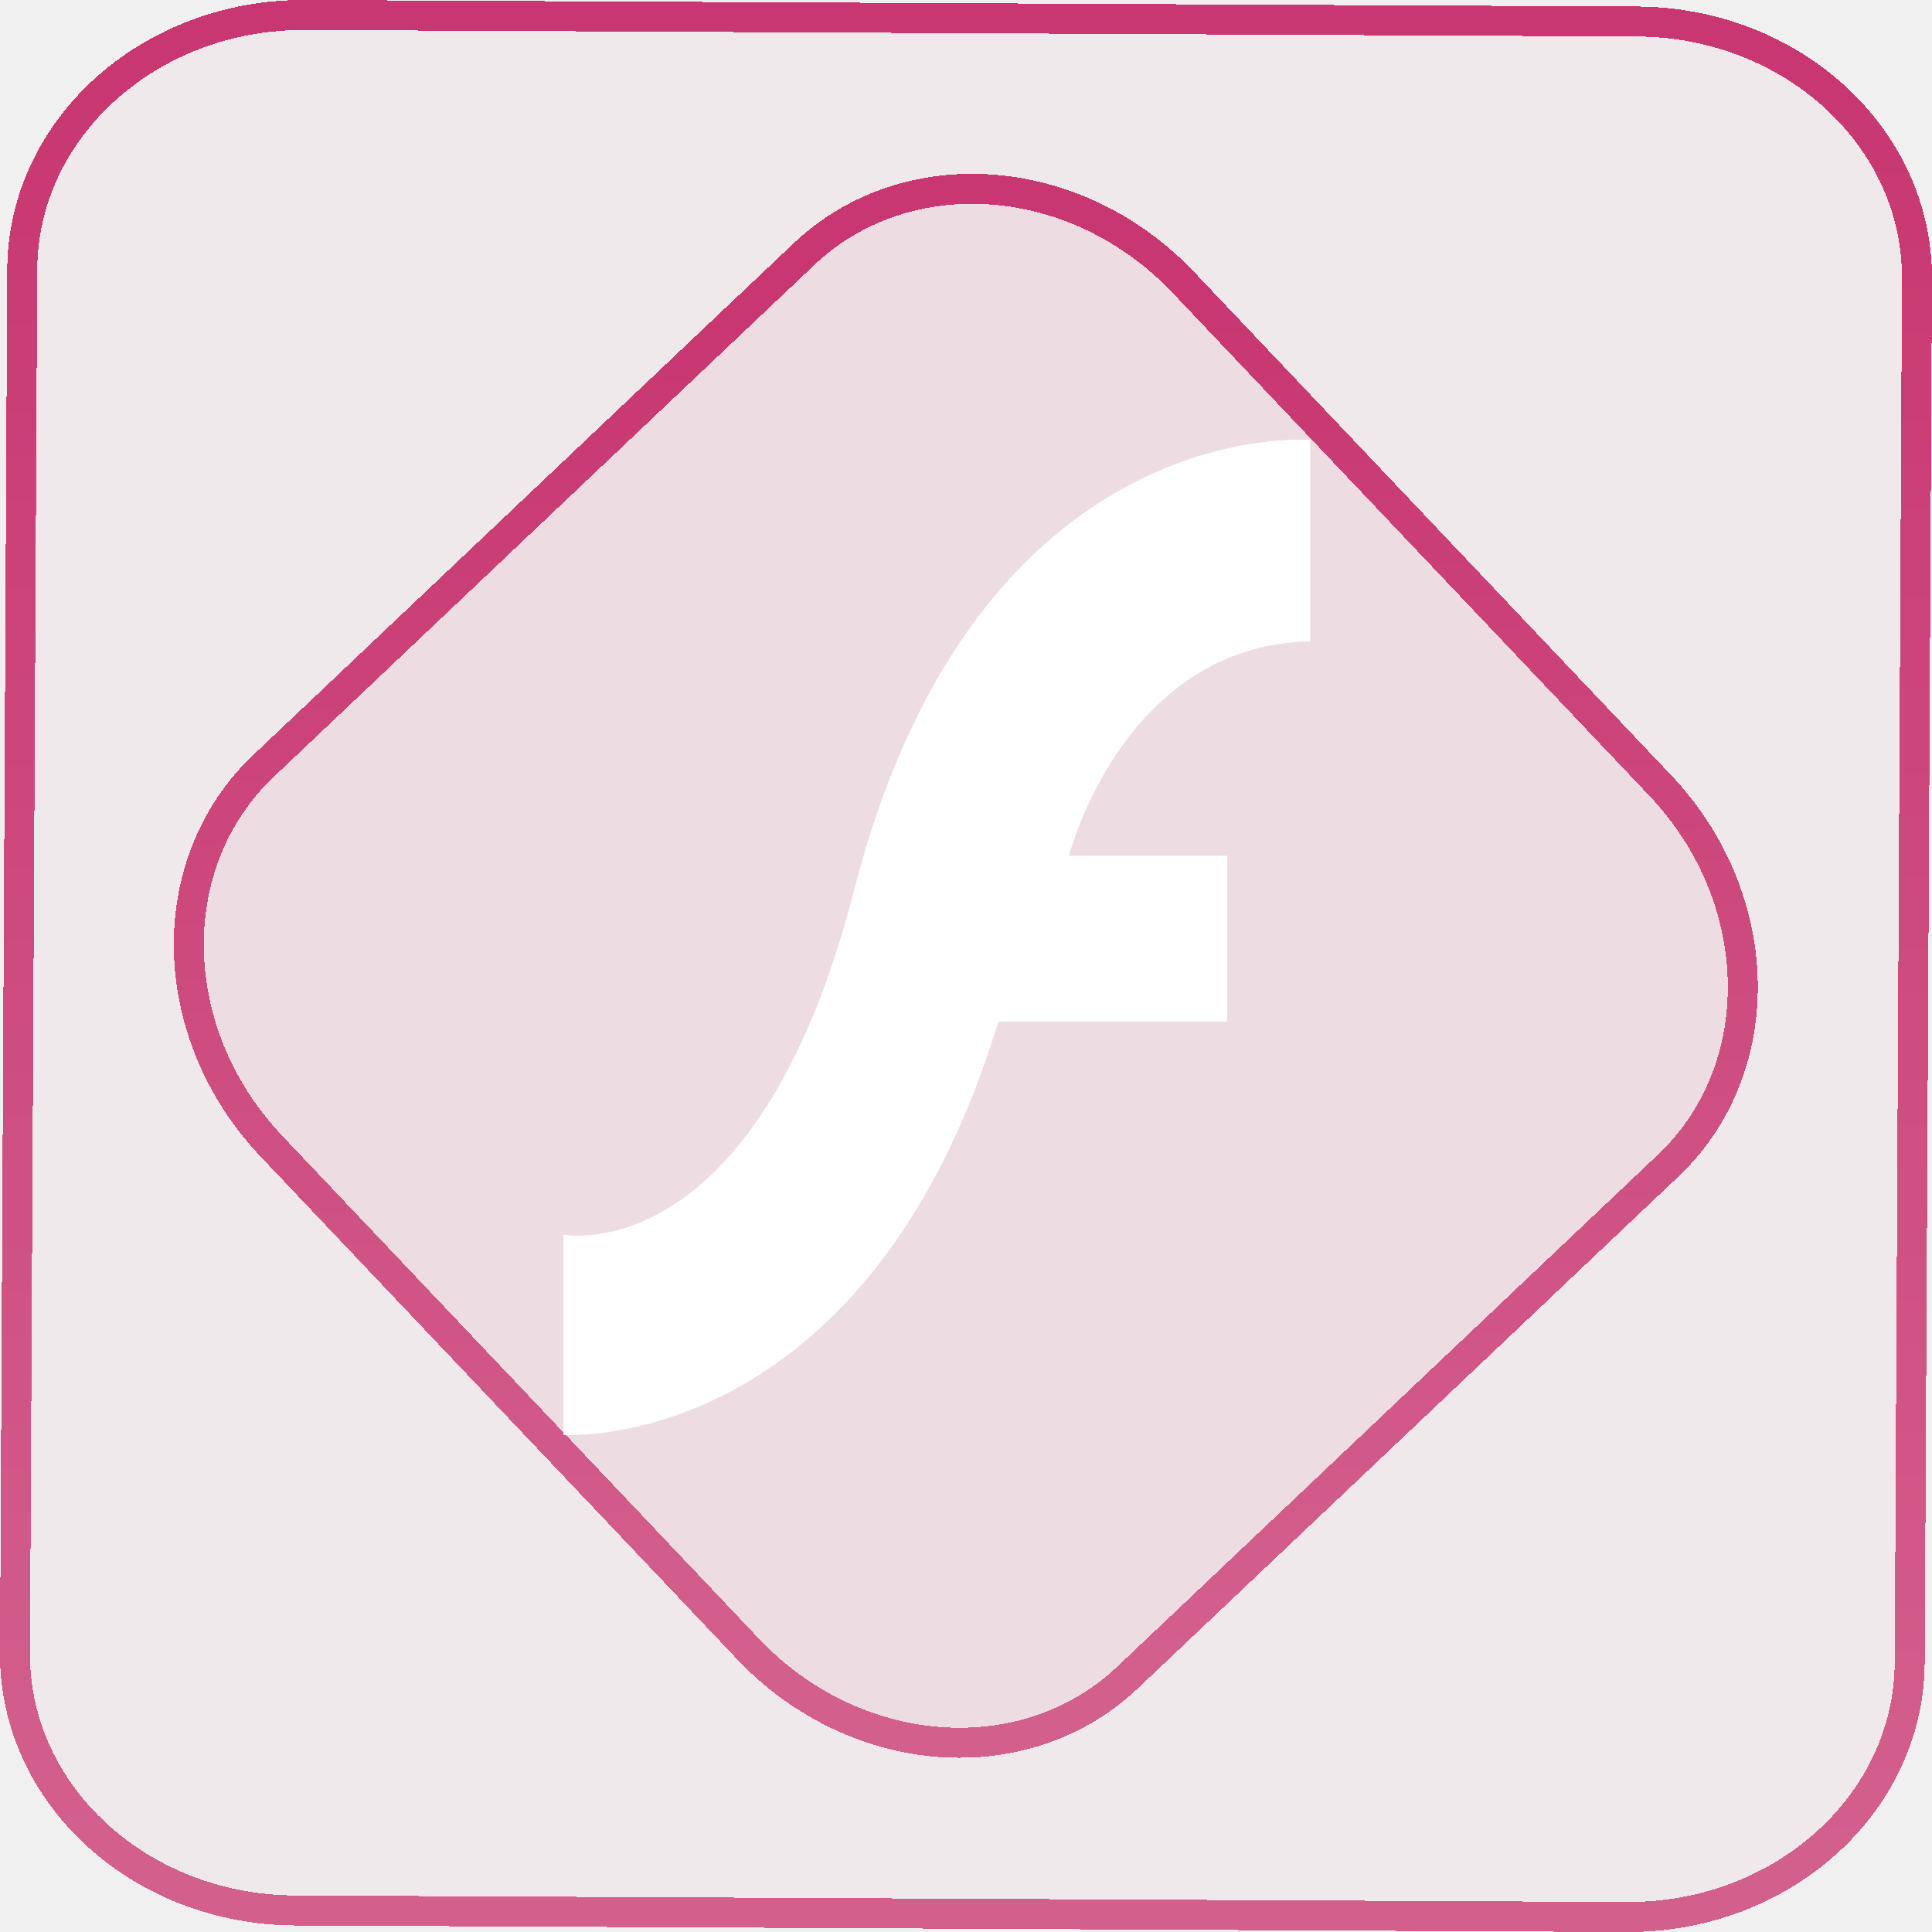
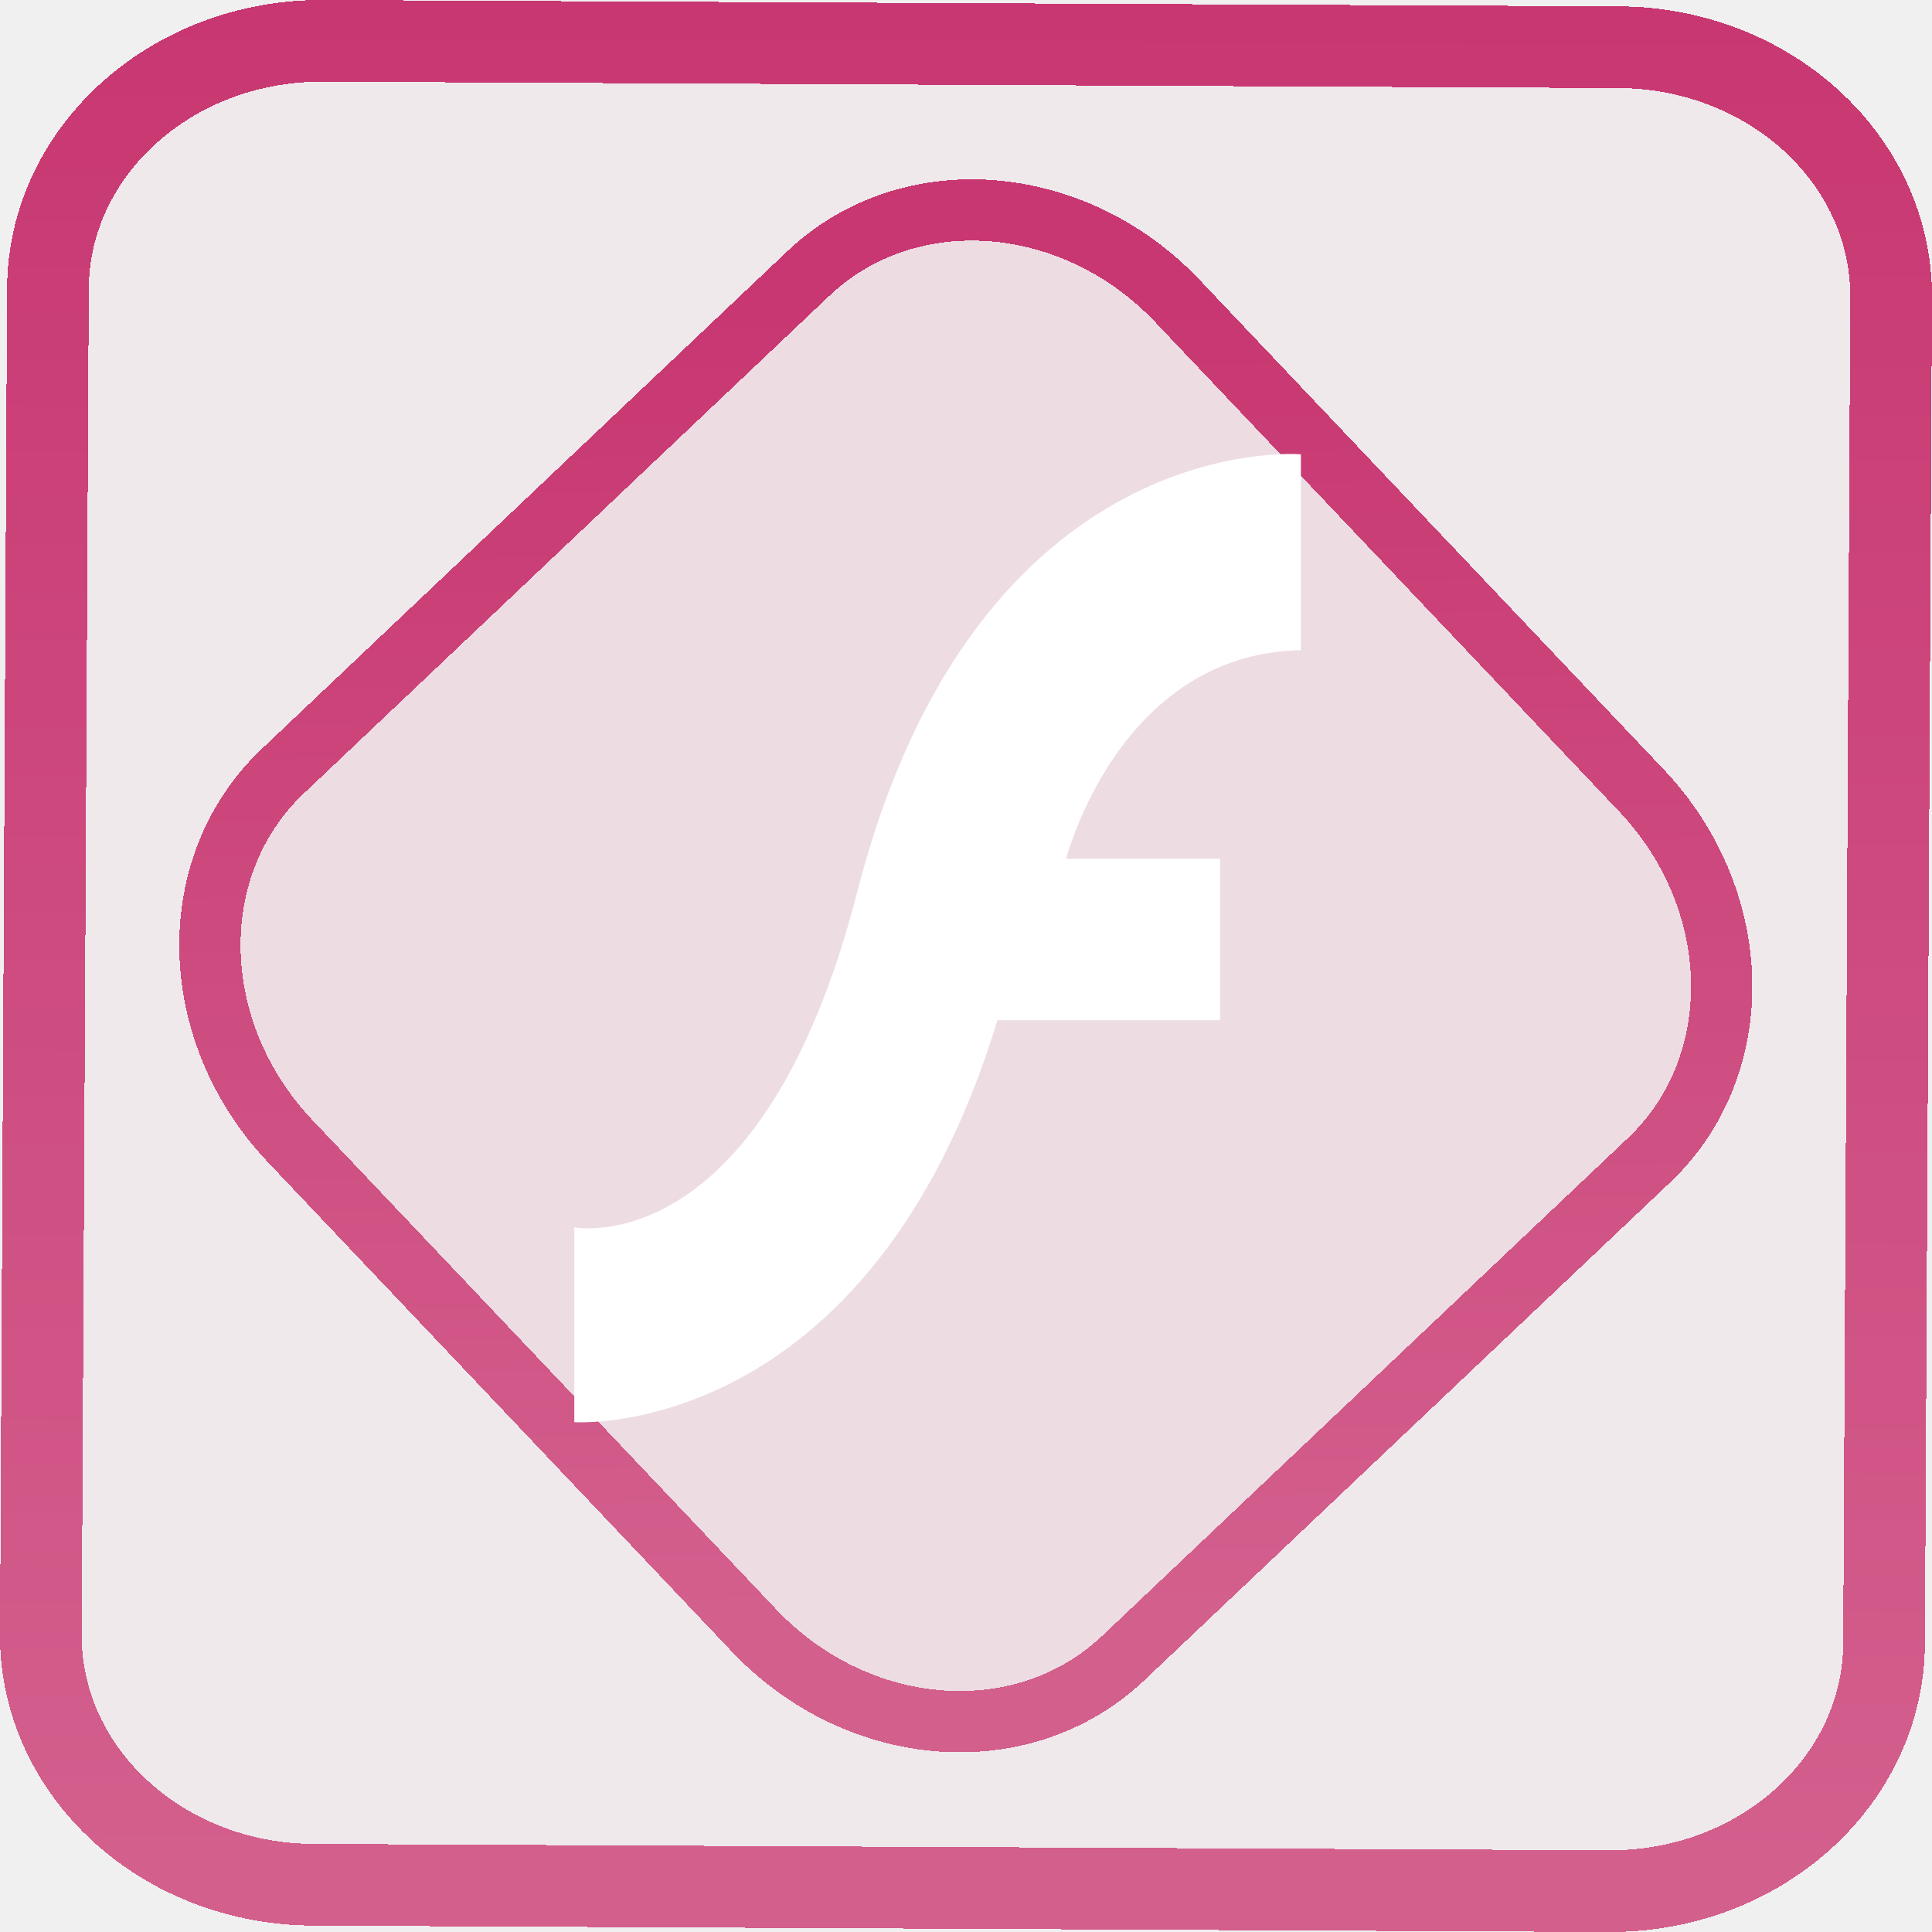
- <svg xmlns="http://www.w3.org/2000/svg" xmlns:xlink="http://www.w3.org/1999/xlink" width="46" height="46" version="1.1" id="svg63">
+ <svg xmlns="http://www.w3.org/2000/svg" xmlns:xlink="http://www.w3.org/1999/xlink" width="47.286" height="47.286" version="1.1" id="svg63">
+   <style id="style996" />
  <defs id="defs27">
    <linearGradient id="a" y1="543.8" y2="503.8" x2="0" gradientUnits="userSpaceOnUse" gradientTransform="matrix(1.125,0,0,1,-51.07,0)">
      <stop stop-color="#c6cdd1" id="stop2" />
      <stop offset="1" stop-color="#e0e5e7" id="stop4" />
    </linearGradient>
    <linearGradient id="b" y1="543.8" y2="503.8" x2="0" gradientUnits="userSpaceOnUse" gradientTransform="matrix(1.041309,0,0,1.063125,-447.5046,-582.0812)">
      <stop stop-color="#1d1e1e" id="stop7" />
      <stop offset="1" stop-color="#44484c" id="stop9" />
    </linearGradient>
    <linearGradient xlink:href="#a" id="c" y1="506.8" y2="504.8" x2="0" gradientUnits="userSpaceOnUse" gradientTransform="matrix(1.028454,0,0,1.05,-442.3019,-575.2578)" />
    <linearGradient xlink:href="#a" id="d" y1="508.8" y2="506.8" gradientUnits="userSpaceOnUse" x2="0" gradientTransform="matrix(1.028454,0,0,1.05,-442.3019,-575.2578)" />
    <linearGradient xlink:href="#a" id="e" y1="510.8" y2="508.8" gradientUnits="userSpaceOnUse" x2="0" gradientTransform="matrix(1.028454,0,0,1.05,-442.3019,-575.2578)" />
    <linearGradient xlink:href="#a" id="f" y1="512.8" y2="510.8" gradientUnits="userSpaceOnUse" x2="0" gradientTransform="matrix(1.028454,0,0,1.05,-442.3019,-575.2578)" />
    <linearGradient xlink:href="#a" id="g" y1="514.8" y2="512.8" gradientUnits="userSpaceOnUse" x2="0" gradientTransform="matrix(1.028454,0,0,1.05,-442.3019,-575.2578)" />
    <linearGradient xlink:href="#a" id="h" y1="516.8" y2="514.8" gradientUnits="userSpaceOnUse" x2="0" gradientTransform="matrix(1.028454,0,0,1.05,-442.3019,-575.2578)" />
    <linearGradient xlink:href="#a" id="i" y1="518.8" y2="516.8" gradientUnits="userSpaceOnUse" x2="0" gradientTransform="matrix(1.028454,0,0,1.05,-442.3019,-575.2578)" />
    <linearGradient xlink:href="#a" id="j" y1="520.8" y2="518.8" gradientUnits="userSpaceOnUse" x2="0" gradientTransform="matrix(1.028454,0,0,1.05,-442.3019,-575.2578)" />
    <linearGradient xlink:href="#a" id="k" y1="523.8" y2="520.8" gradientUnits="userSpaceOnUse" x2="0" gradientTransform="matrix(1.028454,0,0,1.05,-442.3019,-575.2578)" />
    <linearGradient xlink:href="#a" id="l" y1="33" y2="25" x2="0" gradientUnits="userSpaceOnUse" gradientTransform="matrix(1.028454,0,0,1.05,-46.78948,-50.46795)" />
    <linearGradient id="m" y1="7" x1="10" y2="32" x2="35" gradientUnits="userSpaceOnUse" gradientTransform="matrix(1.028454,0,0,1.05,-46.78948,-50.46795)">
      <stop stop-color="#383e51" id="stop22" />
      <stop offset="1" stop-color="#655c6f" stop-opacity="0" id="stop24" />
    </linearGradient>
    <linearGradient id="b-3" y1="543.8" y2="503.8" x2="0" gradientUnits="userSpaceOnUse" gradientTransform="matrix(1.041309,0,0,1.063125,-345.5263,-498.9528)">
      <stop stop-color="#1d1e1e" id="stop7-6" />
      <stop offset="1" stop-color="#44484c" id="stop9-7" />
    </linearGradient>
    <linearGradient xlink:href="#a-6" id="c-5" y1="506.8" y2="504.8" x2="0" gradientUnits="userSpaceOnUse" gradientTransform="matrix(1.028454,0,0,1.05,-340.3236,-492.1293)" />
    <linearGradient id="a-6" y1="543.8" y2="503.8" x2="0" gradientUnits="userSpaceOnUse" gradientTransform="matrix(1.125,0,0,1,-51.07,0)">
      <stop stop-color="#c6cdd1" id="stop2-2" />
      <stop offset="1" stop-color="#e0e5e7" id="stop4-9" />
    </linearGradient>
    <linearGradient xlink:href="#a-6" id="d-1" y1="508.8" y2="506.8" gradientUnits="userSpaceOnUse" x2="0" gradientTransform="matrix(1.028454,0,0,1.05,-340.3236,-492.1293)" />
    <linearGradient id="linearGradient991" y1="543.8" y2="503.8" x2="0" gradientUnits="userSpaceOnUse" gradientTransform="matrix(1.125,0,0,1,-51.07,0)">
      <stop stop-color="#c6cdd1" id="stop987" />
      <stop offset="1" stop-color="#e0e5e7" id="stop989" />
    </linearGradient>
    <linearGradient xlink:href="#a-6" id="e-2" y1="510.8" y2="508.8" gradientUnits="userSpaceOnUse" x2="0" gradientTransform="matrix(1.028454,0,0,1.05,-340.3236,-492.1293)" />
    <linearGradient id="linearGradient998" y1="543.8" y2="503.8" x2="0" gradientUnits="userSpaceOnUse" gradientTransform="matrix(1.125,0,0,1,-51.07,0)">
      <stop stop-color="#c6cdd1" id="stop994" />
      <stop offset="1" stop-color="#e0e5e7" id="stop996" />
    </linearGradient>
    <linearGradient xlink:href="#a-6" id="f-7" y1="512.8" y2="510.8" gradientUnits="userSpaceOnUse" x2="0" gradientTransform="matrix(1.028454,0,0,1.05,-340.3236,-492.1293)" />
    <linearGradient id="linearGradient1005" y1="543.8" y2="503.8" x2="0" gradientUnits="userSpaceOnUse" gradientTransform="matrix(1.125,0,0,1,-51.07,0)">
      <stop stop-color="#c6cdd1" id="stop1001" />
      <stop offset="1" stop-color="#e0e5e7" id="stop1003" />
    </linearGradient>
    <linearGradient xlink:href="#a-6" id="g-0" y1="514.8" y2="512.8" gradientUnits="userSpaceOnUse" x2="0" gradientTransform="matrix(1.028454,0,0,1.05,-340.3236,-492.1293)" />
    <linearGradient id="linearGradient1012" y1="543.8" y2="503.8" x2="0" gradientUnits="userSpaceOnUse" gradientTransform="matrix(1.125,0,0,1,-51.07,0)">
      <stop stop-color="#c6cdd1" id="stop1008" />
      <stop offset="1" stop-color="#e0e5e7" id="stop1010" />
    </linearGradient>
    <linearGradient xlink:href="#a-6" id="h-9" y1="516.8" y2="514.8" gradientUnits="userSpaceOnUse" x2="0" gradientTransform="matrix(1.028454,0,0,1.05,-340.3236,-492.1293)" />
    <linearGradient id="linearGradient1019" y1="543.8" y2="503.8" x2="0" gradientUnits="userSpaceOnUse" gradientTransform="matrix(1.125,0,0,1,-51.07,0)">
      <stop stop-color="#c6cdd1" id="stop1015" />
      <stop offset="1" stop-color="#e0e5e7" id="stop1017" />
    </linearGradient>
    <linearGradient xlink:href="#a-6" id="i-3" y1="518.8" y2="516.8" gradientUnits="userSpaceOnUse" x2="0" gradientTransform="matrix(1.028454,0,0,1.05,-340.3236,-492.1293)" />
    <linearGradient id="linearGradient1026" y1="543.8" y2="503.8" x2="0" gradientUnits="userSpaceOnUse" gradientTransform="matrix(1.125,0,0,1,-51.07,0)">
      <stop stop-color="#c6cdd1" id="stop1022" />
      <stop offset="1" stop-color="#e0e5e7" id="stop1024" />
    </linearGradient>
    <linearGradient xlink:href="#a-6" id="j-6" y1="520.8" y2="518.8" gradientUnits="userSpaceOnUse" x2="0" gradientTransform="matrix(1.028454,0,0,1.05,-340.3236,-492.1293)" />
    <linearGradient id="linearGradient1033" y1="543.8" y2="503.8" x2="0" gradientUnits="userSpaceOnUse" gradientTransform="matrix(1.125,0,0,1,-51.07,0)">
      <stop stop-color="#c6cdd1" id="stop1029" />
      <stop offset="1" stop-color="#e0e5e7" id="stop1031" />
    </linearGradient>
    <linearGradient xlink:href="#a-6" id="k-0" y1="523.8" y2="520.8" gradientUnits="userSpaceOnUse" x2="0" gradientTransform="matrix(1.028454,0,0,1.05,-340.3236,-492.1293)" />
    <linearGradient id="linearGradient1040" y1="543.8" y2="503.8" x2="0" gradientUnits="userSpaceOnUse" gradientTransform="matrix(1.125,0,0,1,-51.07,0)">
      <stop stop-color="#c6cdd1" id="stop1036" />
      <stop offset="1" stop-color="#e0e5e7" id="stop1038" />
    </linearGradient>
    <linearGradient xlink:href="#a-6" id="l-6" y1="33" y2="25" x2="0" gradientUnits="userSpaceOnUse" gradientTransform="matrix(1.028454,0,0,1.05,55.18884,32.6605)" />
    <linearGradient id="linearGradient1047" y1="543.8" y2="503.8" x2="0" gradientUnits="userSpaceOnUse" gradientTransform="matrix(1.125,0,0,1,-51.07,0)">
      <stop stop-color="#c6cdd1" id="stop1043" />
      <stop offset="1" stop-color="#e0e5e7" id="stop1045" />
    </linearGradient>
    <linearGradient xlink:href="#linearGradient4435" id="linearGradient4389-3-5" y1="524.798" y2="515.798" x2="0" gradientUnits="userSpaceOnUse" gradientTransform="matrix(1.362498,0,0,1.362498,-528.6772,-680.9049)" />
    <linearGradient id="linearGradient4435">
      <stop style="stop-color:#c61423" id="stop15" />
      <stop offset="1" style="stop-color:#dc2b41" id="stop17" />
    </linearGradient>
    <linearGradient id="b-3-7" y1="543.8" y2="503.8" x2="0" gradientUnits="userSpaceOnUse" gradientTransform="matrix(1.041309,0,0,0.9891673,-397.3988,-489.9741)">
      <stop stop-color="#1d1e1e" id="stop7-6-5" />
      <stop offset="1" stop-color="#44484c" id="stop9-7-3" />
    </linearGradient>
    <linearGradient xlink:href="#a-6-9" id="c-5-2" y1="506.8" y2="504.8" x2="0" gradientUnits="userSpaceOnUse" gradientTransform="matrix(1.028454,0,0,0.9769552,-392.1962,-483.6254)" />
    <linearGradient id="a-6-9" y1="543.8" y2="503.8" x2="0" gradientUnits="userSpaceOnUse" gradientTransform="matrix(1.125,0,0,1,-51.07,0)">
      <stop stop-color="#c6cdd1" id="stop2-2-1" />
      <stop offset="1" stop-color="#e0e5e7" id="stop4-9-2" />
    </linearGradient>
    <linearGradient xlink:href="#a-6-9" id="d-1-7" y1="508.8" y2="506.8" gradientUnits="userSpaceOnUse" x2="0" gradientTransform="matrix(1.028454,0,0,0.9769552,-392.1962,-483.6254)" />
    <linearGradient id="linearGradient716" y1="543.8" y2="503.8" x2="0" gradientUnits="userSpaceOnUse" gradientTransform="matrix(1.125,0,0,1,-51.07,0)">
      <stop stop-color="#c6cdd1" id="stop712" />
      <stop offset="1" stop-color="#e0e5e7" id="stop714" />
    </linearGradient>
    <linearGradient xlink:href="#a-6-9" id="e-2-0" y1="510.8" y2="508.8" gradientUnits="userSpaceOnUse" x2="0" gradientTransform="matrix(1.028454,0,0,0.9769552,-392.1962,-483.6254)" />
    <linearGradient id="linearGradient723" y1="543.8" y2="503.8" x2="0" gradientUnits="userSpaceOnUse" gradientTransform="matrix(1.125,0,0,1,-51.07,0)">
      <stop stop-color="#c6cdd1" id="stop719" />
      <stop offset="1" stop-color="#e0e5e7" id="stop721" />
    </linearGradient>
    <linearGradient xlink:href="#a-6-9" id="f-7-9" y1="512.8" y2="510.8" gradientUnits="userSpaceOnUse" x2="0" gradientTransform="matrix(1.028454,0,0,0.9769552,-392.1962,-483.6254)" />
    <linearGradient id="linearGradient730" y1="543.8" y2="503.8" x2="0" gradientUnits="userSpaceOnUse" gradientTransform="matrix(1.125,0,0,1,-51.07,0)">
      <stop stop-color="#c6cdd1" id="stop726" />
      <stop offset="1" stop-color="#e0e5e7" id="stop728" />
    </linearGradient>
    <linearGradient xlink:href="#a-6-9" id="g-0-3" y1="514.8" y2="512.8" gradientUnits="userSpaceOnUse" x2="0" gradientTransform="matrix(1.028454,0,0,0.9769552,-392.1962,-483.6254)" />
    <linearGradient id="linearGradient737" y1="543.8" y2="503.8" x2="0" gradientUnits="userSpaceOnUse" gradientTransform="matrix(1.125,0,0,1,-51.07,0)">
      <stop stop-color="#c6cdd1" id="stop733" />
      <stop offset="1" stop-color="#e0e5e7" id="stop735" />
    </linearGradient>
    <linearGradient xlink:href="#a-6-9" id="h-9-6" y1="516.8" y2="514.8" gradientUnits="userSpaceOnUse" x2="0" gradientTransform="matrix(1.028454,0,0,0.9769552,-392.1962,-483.6254)" />
    <linearGradient id="linearGradient744" y1="543.8" y2="503.8" x2="0" gradientUnits="userSpaceOnUse" gradientTransform="matrix(1.125,0,0,1,-51.07,0)">
      <stop stop-color="#c6cdd1" id="stop740" />
      <stop offset="1" stop-color="#e0e5e7" id="stop742" />
    </linearGradient>
    <linearGradient xlink:href="#a-6-9" id="i-3-0" y1="518.8" y2="516.8" gradientUnits="userSpaceOnUse" x2="0" gradientTransform="matrix(1.028454,0,0,0.9769552,-392.1962,-483.6254)" />
    <linearGradient id="linearGradient751" y1="543.8" y2="503.8" x2="0" gradientUnits="userSpaceOnUse" gradientTransform="matrix(1.125,0,0,1,-51.07,0)">
      <stop stop-color="#c6cdd1" id="stop747" />
      <stop offset="1" stop-color="#e0e5e7" id="stop749" />
    </linearGradient>
    <linearGradient xlink:href="#a-6-9" id="j-6-6" y1="520.8" y2="518.8" gradientUnits="userSpaceOnUse" x2="0" gradientTransform="matrix(1.028454,0,0,0.9769552,-392.1962,-483.6254)" />
    <linearGradient id="linearGradient758" y1="543.8" y2="503.8" x2="0" gradientUnits="userSpaceOnUse" gradientTransform="matrix(1.125,0,0,1,-51.07,0)">
      <stop stop-color="#c6cdd1" id="stop754" />
      <stop offset="1" stop-color="#e0e5e7" id="stop756" />
    </linearGradient>
    <linearGradient xlink:href="#a-6-9" id="k-0-2" y1="523.8" y2="520.8" gradientUnits="userSpaceOnUse" x2="0" gradientTransform="matrix(1.028454,0,0,0.9769552,-392.1962,-483.6254)" />
    <linearGradient id="linearGradient765" y1="543.8" y2="503.8" x2="0" gradientUnits="userSpaceOnUse" gradientTransform="matrix(1.125,0,0,1,-51.07,0)">
      <stop stop-color="#c6cdd1" id="stop761" />
      <stop offset="1" stop-color="#e0e5e7" id="stop763" />
    </linearGradient>
    <linearGradient xlink:href="#a-6-9" id="l-6-6" y1="33" y2="25" x2="0" gradientUnits="userSpaceOnUse" gradientTransform="matrix(1.028454,0,0,0.9769552,3.316225,4.656955)" />
    <linearGradient id="linearGradient772" y1="543.8" y2="503.8" x2="0" gradientUnits="userSpaceOnUse" gradientTransform="matrix(1.125,0,0,1,-51.07,0)">
      <stop stop-color="#c6cdd1" id="stop768" />
      <stop offset="1" stop-color="#e0e5e7" id="stop770" />
    </linearGradient>
-     <linearGradient xlink:href="#linearGradient11" id="linearGradient13" x1="-43.819" y1="23.12" x2="-1.955" y2="23.12" gradientUnits="userSpaceOnUse" gradientTransform="translate(1.1777202e-6)" />
-     <linearGradient id="linearGradient11">
-       <stop style="stop-color:#d35f8d;stop-opacity:1" offset="0" id="stop4-3" />
-       <stop style="stop-color:#c83771;stop-opacity:1" offset="1" id="stop11" />
-     </linearGradient>
    <linearGradient xlink:href="#linearGradient14" id="linearGradient15" x1="-9.685" y1="45.161" x2="11.988" y2="21.735" gradientUnits="userSpaceOnUse" />
    <linearGradient id="linearGradient14">
      <stop style="stop-color:#d35f8d;stop-opacity:1" offset="0" id="stop12" />
      <stop style="stop-color:#c83771;stop-opacity:1" offset="1" id="stop13" />
    </linearGradient>
    <filter id="filter1305-3-7" x="-0.06" y="-0.06" width="1.12" height="1.12" color-interpolation-filters="sRGB">
      <feGaussianBlur stdDeviation="0.619" id="feGaussianBlur324-5" />
    </filter>
    <linearGradient id="b-3-7-6" y1="543.8" y2="503.8" x2="0" gradientUnits="userSpaceOnUse" gradientTransform="matrix(1.041309,0,0,0.9891675,-397.3988,-489.9742)">
      <stop stop-color="#1d1e1e" id="stop7-6-5-7" />
      <stop offset="1" stop-color="#44484c" id="stop9-7-3-5" />
    </linearGradient>
    <linearGradient xlink:href="#a-6-9-5" id="c-5-2-3" y1="506.8" y2="504.8" x2="0" gradientUnits="userSpaceOnUse" gradientTransform="matrix(1.028453,0,0,0.9769554,-392.1962,-483.6255)" />
    <linearGradient id="a-6-9-5" y1="543.8" y2="503.8" x2="0" gradientUnits="userSpaceOnUse" gradientTransform="matrix(1.125,0,0,1,-51.07,0)">
      <stop stop-color="#c6cdd1" id="stop2-2-1-6" />
      <stop offset="1" stop-color="#e0e5e7" id="stop4-9-2-2" />
    </linearGradient>
    <linearGradient xlink:href="#a-6-9-5" id="d-1-7-9" y1="508.8" y2="506.8" gradientUnits="userSpaceOnUse" x2="0" gradientTransform="matrix(1.028453,0,0,0.9769554,-392.1962,-483.6255)" />
    <linearGradient id="linearGradient2" y1="543.8" y2="503.8" x2="0" gradientUnits="userSpaceOnUse" gradientTransform="matrix(1.125,0,0,1,-51.07,0)">
      <stop stop-color="#c6cdd1" id="stop1" />
      <stop offset="1" stop-color="#e0e5e7" id="stop2-1" />
    </linearGradient>
    <linearGradient xlink:href="#a-6-9-5" id="e-2-0-2" y1="510.8" y2="508.8" gradientUnits="userSpaceOnUse" x2="0" gradientTransform="matrix(1.028453,0,0,0.9769554,-392.1962,-483.6255)" />
    <linearGradient id="linearGradient4" y1="543.8" y2="503.8" x2="0" gradientUnits="userSpaceOnUse" gradientTransform="matrix(1.125,0,0,1,-51.07,0)">
      <stop stop-color="#c6cdd1" id="stop3" />
      <stop offset="1" stop-color="#e0e5e7" id="stop4-7" />
    </linearGradient>
    <linearGradient xlink:href="#a-6-9-5" id="f-7-9-0" y1="512.8" y2="510.8" gradientUnits="userSpaceOnUse" x2="0" gradientTransform="matrix(1.028453,0,0,0.9769554,-392.1962,-483.6255)" />
    <linearGradient id="linearGradient6" y1="543.8" y2="503.8" x2="0" gradientUnits="userSpaceOnUse" gradientTransform="matrix(1.125,0,0,1,-51.07,0)">
      <stop stop-color="#c6cdd1" id="stop5" />
      <stop offset="1" stop-color="#e0e5e7" id="stop6" />
    </linearGradient>
    <linearGradient xlink:href="#a-6-9-5" id="g-0-3-9" y1="514.8" y2="512.8" gradientUnits="userSpaceOnUse" x2="0" gradientTransform="matrix(1.028453,0,0,0.9769554,-392.1962,-483.6255)" />
    <linearGradient id="linearGradient8" y1="543.8" y2="503.8" x2="0" gradientUnits="userSpaceOnUse" gradientTransform="matrix(1.125,0,0,1,-51.07,0)">
      <stop stop-color="#c6cdd1" id="stop7-3" />
      <stop offset="1" stop-color="#e0e5e7" id="stop8" />
    </linearGradient>
    <linearGradient xlink:href="#a-6-9-5" id="h-9-6-6" y1="516.8" y2="514.8" gradientUnits="userSpaceOnUse" x2="0" gradientTransform="matrix(1.028453,0,0,0.9769554,-392.1962,-483.6255)" />
    <linearGradient id="linearGradient10" y1="543.8" y2="503.8" x2="0" gradientUnits="userSpaceOnUse" gradientTransform="matrix(1.125,0,0,1,-51.07,0)">
      <stop stop-color="#c6cdd1" id="stop9-0" />
      <stop offset="1" stop-color="#e0e5e7" id="stop10" />
    </linearGradient>
    <linearGradient xlink:href="#a-6-9-5" id="i-3-0-6" y1="518.8" y2="516.8" gradientUnits="userSpaceOnUse" x2="0" gradientTransform="matrix(1.028453,0,0,0.9769554,-392.1962,-483.6255)" />
    <linearGradient id="linearGradient12" y1="543.8" y2="503.8" x2="0" gradientUnits="userSpaceOnUse" gradientTransform="matrix(1.125,0,0,1,-51.07,0)">
      <stop stop-color="#c6cdd1" id="stop11-2" />
      <stop offset="1" stop-color="#e0e5e7" id="stop12-6" />
    </linearGradient>
    <linearGradient xlink:href="#a-6-9-5" id="j-6-6-1" y1="520.8" y2="518.8" gradientUnits="userSpaceOnUse" x2="0" gradientTransform="matrix(1.028453,0,0,0.9769554,-392.1962,-483.6255)" />
    <linearGradient id="linearGradient14-8" y1="543.8" y2="503.8" x2="0" gradientUnits="userSpaceOnUse" gradientTransform="matrix(1.125,0,0,1,-51.07,0)">
      <stop stop-color="#c6cdd1" id="stop13-7" />
      <stop offset="1" stop-color="#e0e5e7" id="stop14" />
    </linearGradient>
    <linearGradient xlink:href="#a-6-9-5" id="k-0-2-9" y1="523.8" y2="520.8" gradientUnits="userSpaceOnUse" x2="0" gradientTransform="matrix(1.028453,0,0,0.9769554,-392.1962,-483.6255)" />
    <linearGradient id="linearGradient16" y1="543.8" y2="503.8" x2="0" gradientUnits="userSpaceOnUse" gradientTransform="matrix(1.125,0,0,1,-51.07,0)">
      <stop stop-color="#c6cdd1" id="stop15-2" />
      <stop offset="1" stop-color="#e0e5e7" id="stop16" />
    </linearGradient>
    <linearGradient xlink:href="#a-6-9-5" id="l-6-6-0" y1="33" y2="25" x2="0" gradientUnits="userSpaceOnUse" gradientTransform="matrix(1.028453,0,0,0.9769554,3.316225,4.656955)" />
    <linearGradient id="linearGradient18" y1="543.8" y2="503.8" x2="0" gradientUnits="userSpaceOnUse" gradientTransform="matrix(1.125,0,0,1,-51.07,0)">
      <stop stop-color="#c6cdd1" id="stop17-2" />
      <stop offset="1" stop-color="#e0e5e7" id="stop18" />
    </linearGradient>
+     <linearGradient xlink:href="#linearGradient14" id="linearGradient1004" x1="-45.452" y1="23.12" x2="-0.322" y2="23.12" gradientUnits="userSpaceOnUse" />
  </defs>
-   <rect x="-45.452" y="0.563" width="45.131" height="45.113" rx="6.093" stroke="url(#paint4_linear_77:23)" shape-rendering="crispEdges" id="rect5-6-7" ry="6.703" transform="matrix(0.00523884,-0.9999863,0.999988,0.00489858,0,0)" style="fill:#e9afc6;fill-opacity:0.106;stroke:url(#linearGradient13);stroke-width:0.714;stroke-opacity:1" />
-   <rect x="-14.085" y="17.555" width="29.907" height="29.906" rx="6.093" shape-rendering="crispEdges" id="rect5-6-6-6" style="fill:#de87aa;fill-opacity:0.122;stroke:url(#linearGradient15);stroke-width:0.714;stroke-opacity:1" ry="6.703" transform="matrix(0.7261265,-0.6875611,0.6879775,0.725732,0,0)" />
-   <path d="m 31.197,10.501 v 4.769 c -4.465,0.085 -5.745,5.105 -5.745,5.105 h 3.766 v 3.951 h -5.449 c -3.141,10.333 -10.356,9.839 -10.356,9.839 v -4.769 c 0,0 4.584,0.907 6.924,-8.204 2.925,-11.391 10.858,-10.716 10.858,-10.716" fill="#ffffff" stroke-width="0.815" id="path22-6-1" />
+   <rect x="-46.092" y="1.21" width="45.131" height="45.113" rx="6.093" shape-rendering="crispEdges" id="rect5-6-7" ry="6.703" transform="matrix(0.00523884,-0.9999863,0.999988,0.00489858,0,0)" style="fill:#e9afc6;fill-opacity:0.106;stroke:url(#linearGradient1004);stroke-width:2;stroke-miterlimit:4;stroke-dasharray:none;stroke-opacity:1" />
+   <rect x="-14.061" y="18.464" width="29.907" height="29.906" rx="6.093" shape-rendering="crispEdges" id="rect5-6-6-6" style="fill:#de87aa;fill-opacity:0.122;stroke:url(#linearGradient15);stroke-width:1.5;stroke-miterlimit:4;stroke-dasharray:none;stroke-opacity:1" ry="6.703" transform="matrix(0.7261265,-0.6875611,0.6879775,0.725732,0,0)" />
+   <path d="m 31.84,11.144 v 4.769 c -4.465,0.085 -5.745,5.105 -5.745,5.105 h 3.766 v 3.951 h -5.449 c -3.141,10.333 -10.356,9.839 -10.356,9.839 v -4.769 c 0,0 4.584,0.907 6.924,-8.204 2.925,-11.391 10.858,-10.716 10.858,-10.716" fill="#ffffff" stroke-width="0.815" id="path22-6-1" />
</svg>
